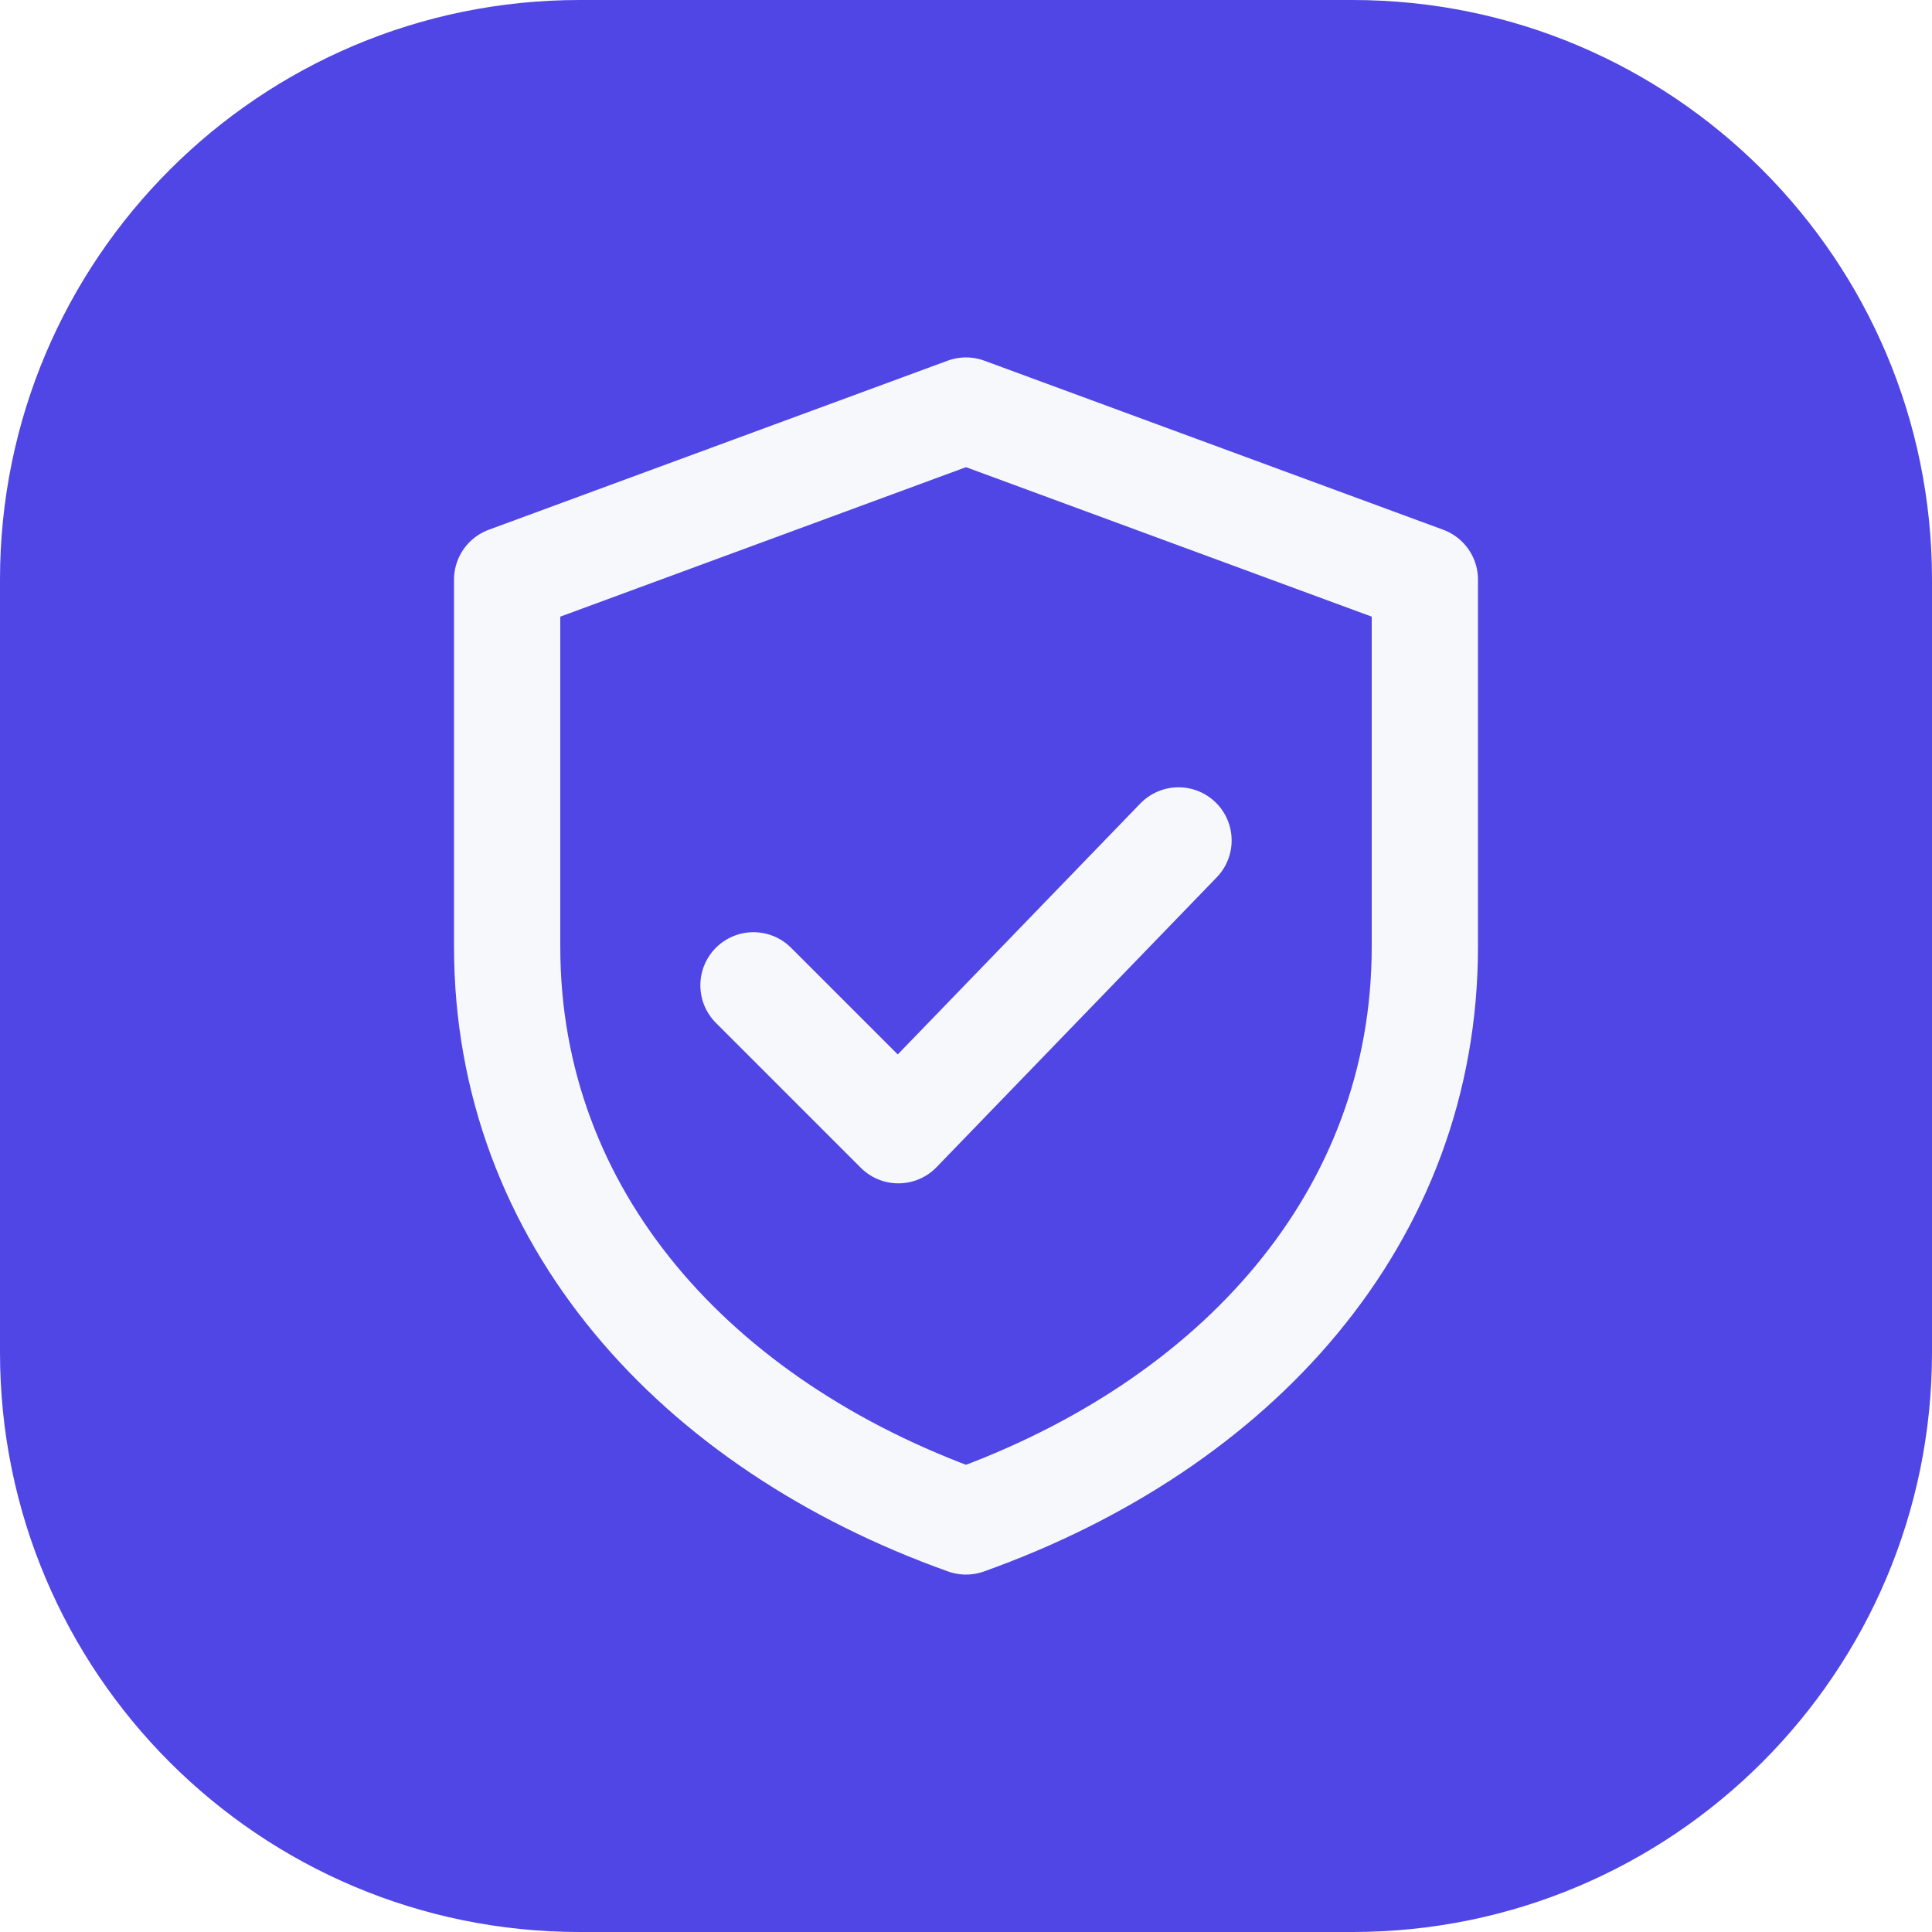
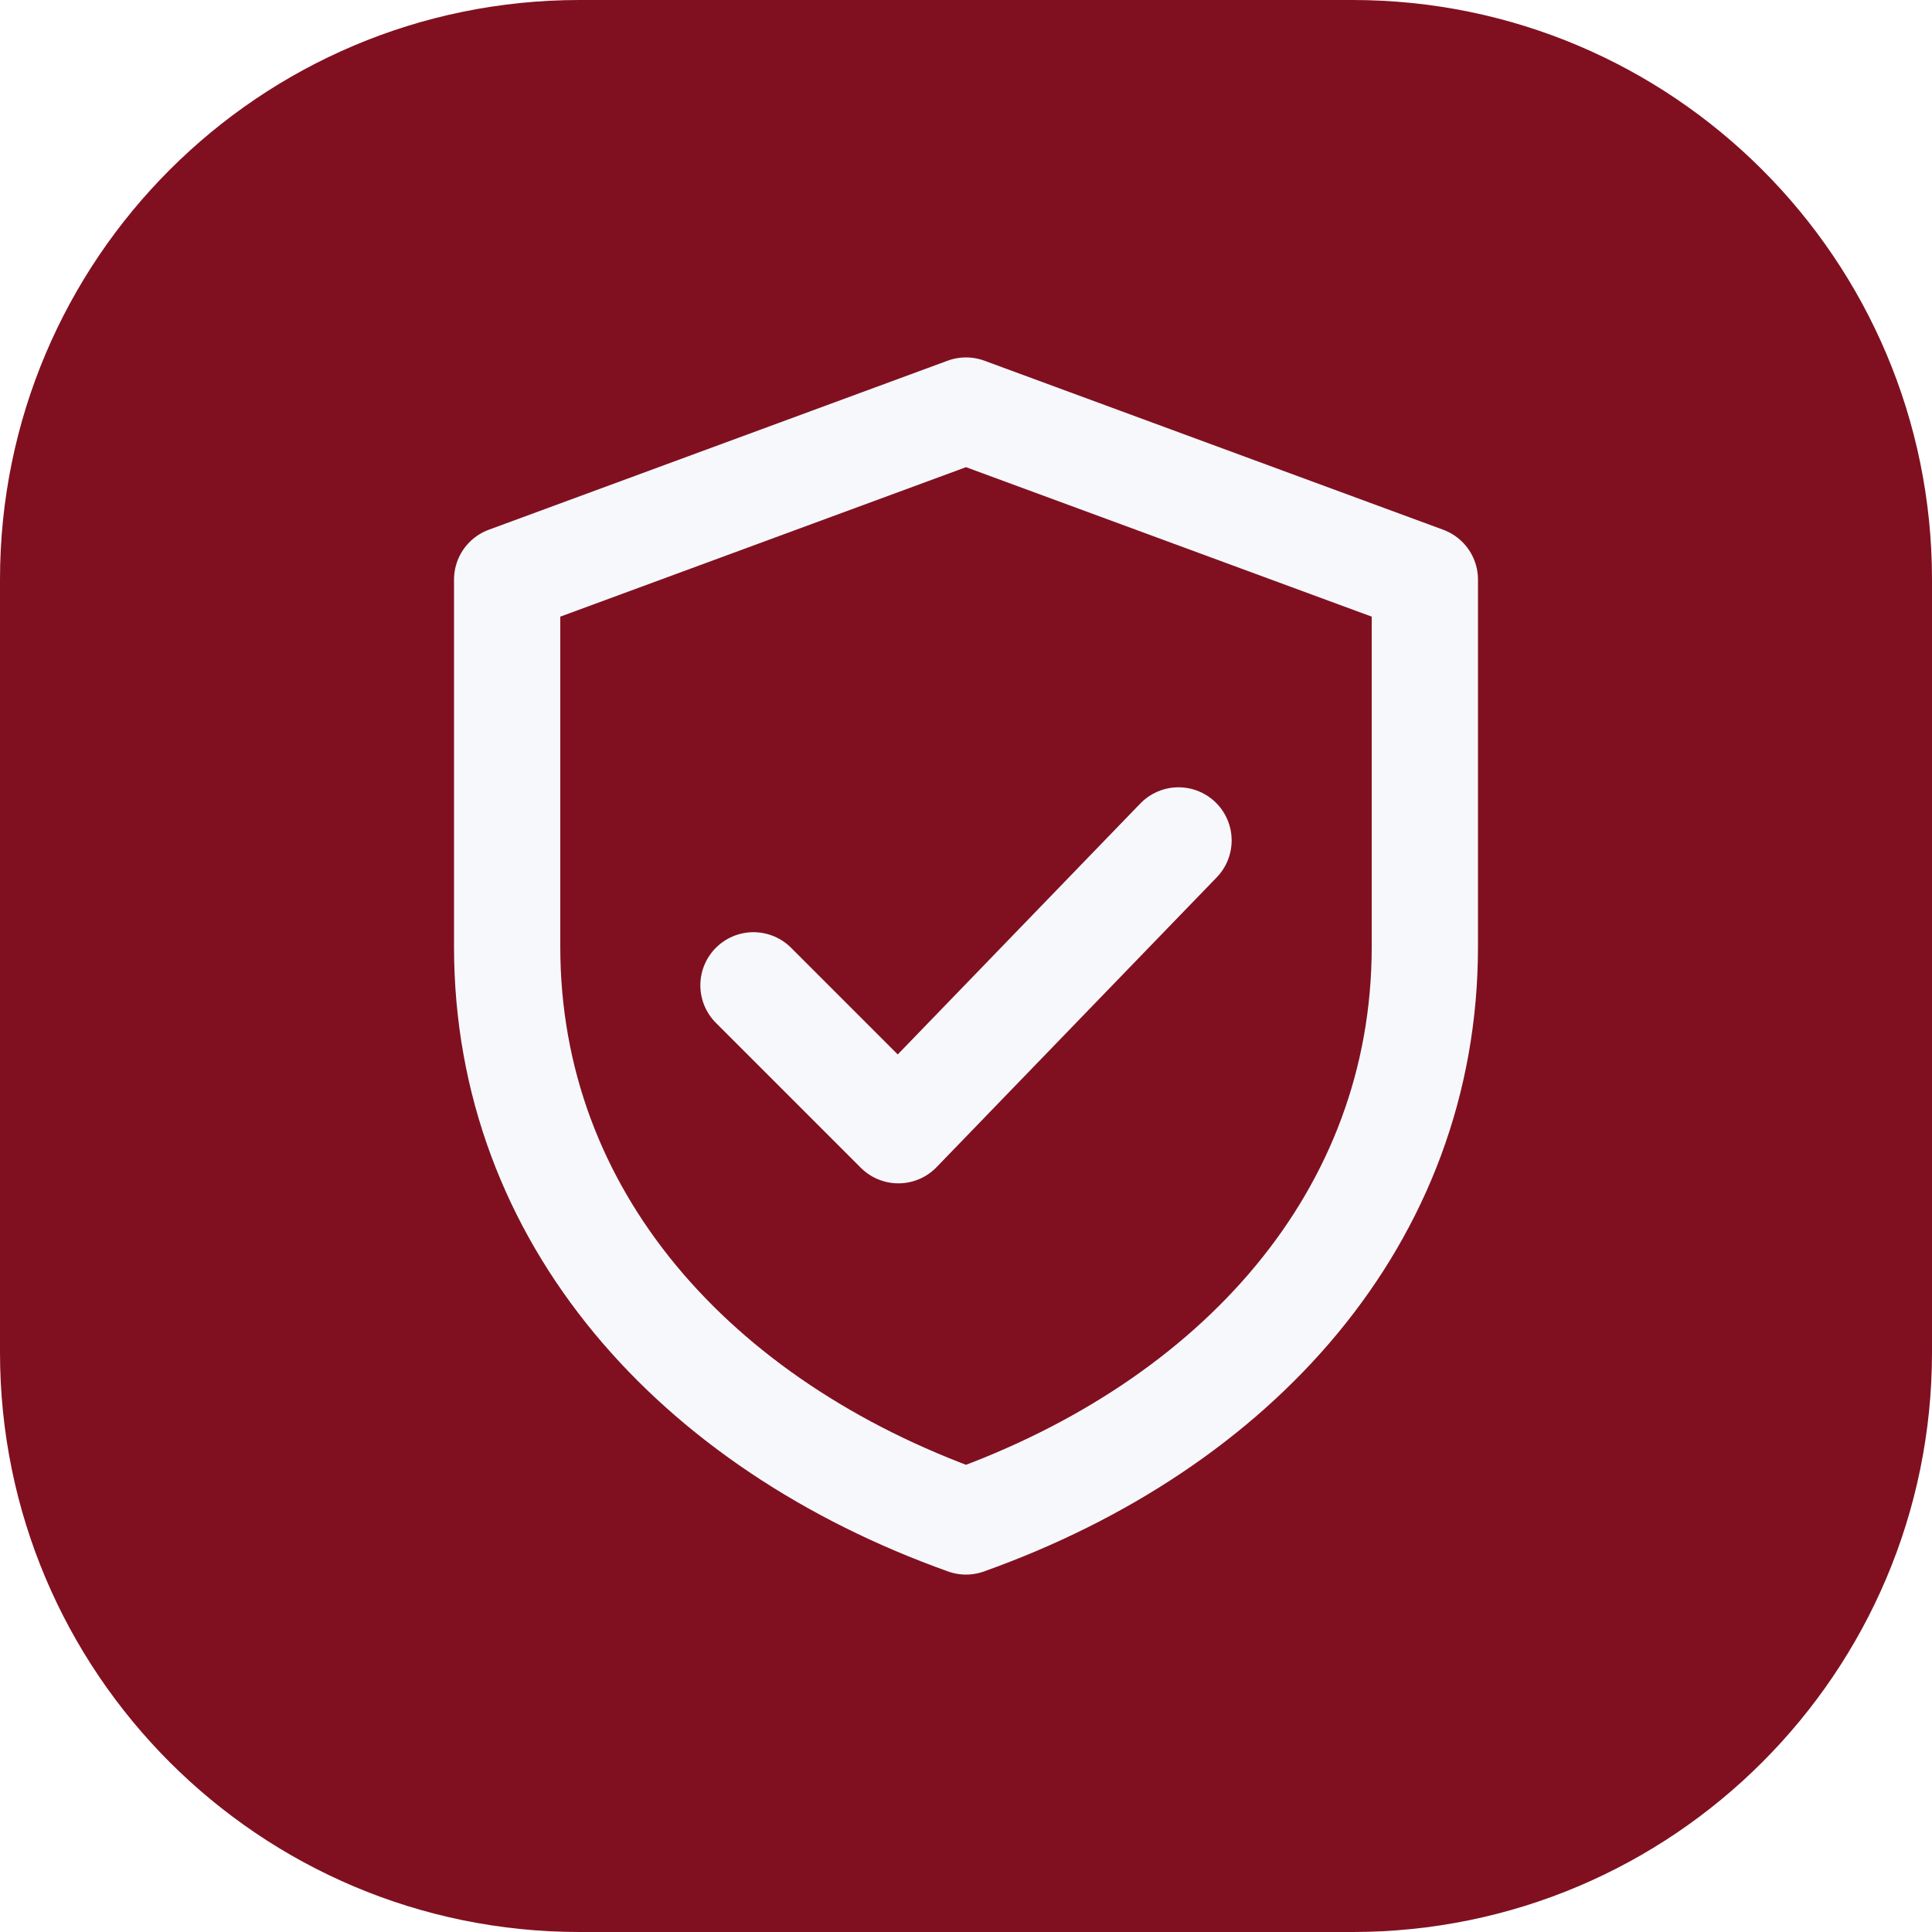
<svg xmlns="http://www.w3.org/2000/svg" viewBox="0 0 40 40">
-   <rect width="40" height="40" rx="12" fill="#4f46e5" />
+   <rect width="40" height="40" rx="12" fill="#801020" />
  <path d="M20 8.5 29.5 12v7.6c0 5.6-3.9 9.9-9.5 11.9-5.6-2-9.5-6.3-9.5-11.9V12L20 8.5Z" fill="none" stroke="#F7F8FC" stroke-width="2.2" stroke-linejoin="round" />
  <path d="m15.6 20.4 3 3 5.8-6" fill="none" stroke="#F7F8FC" stroke-width="2.2" stroke-linecap="round" stroke-linejoin="round" />
</svg>
